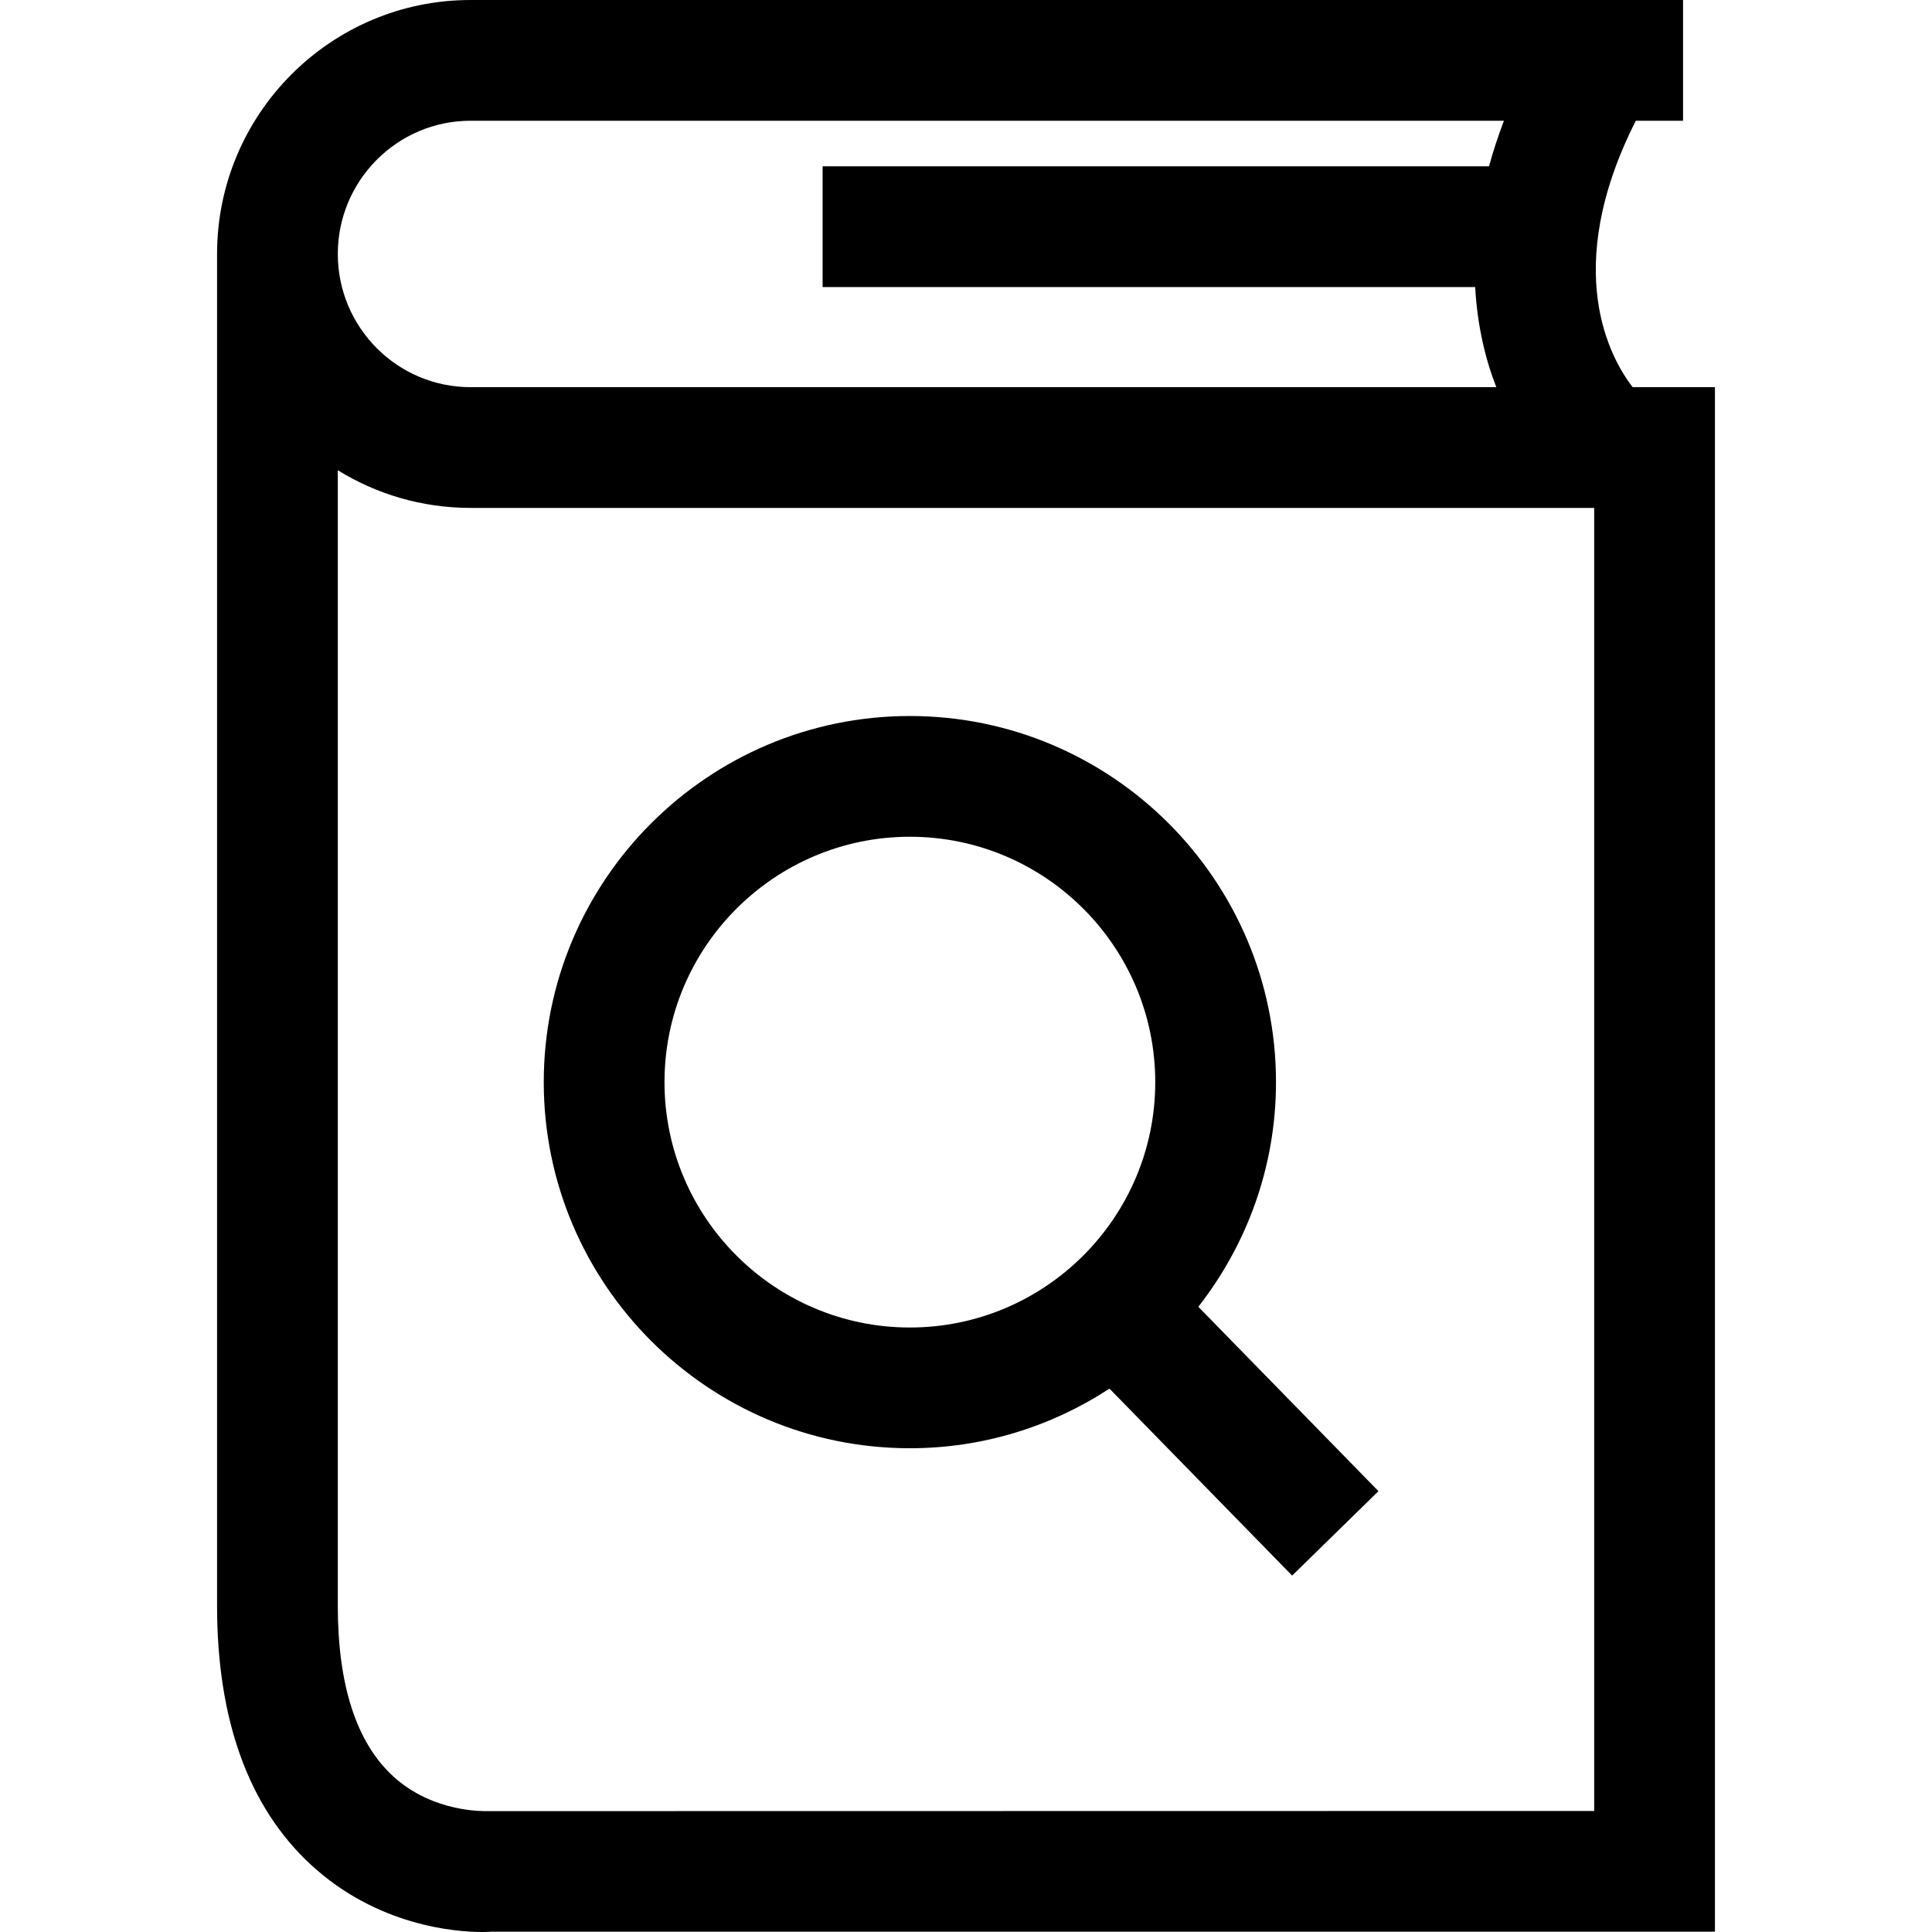
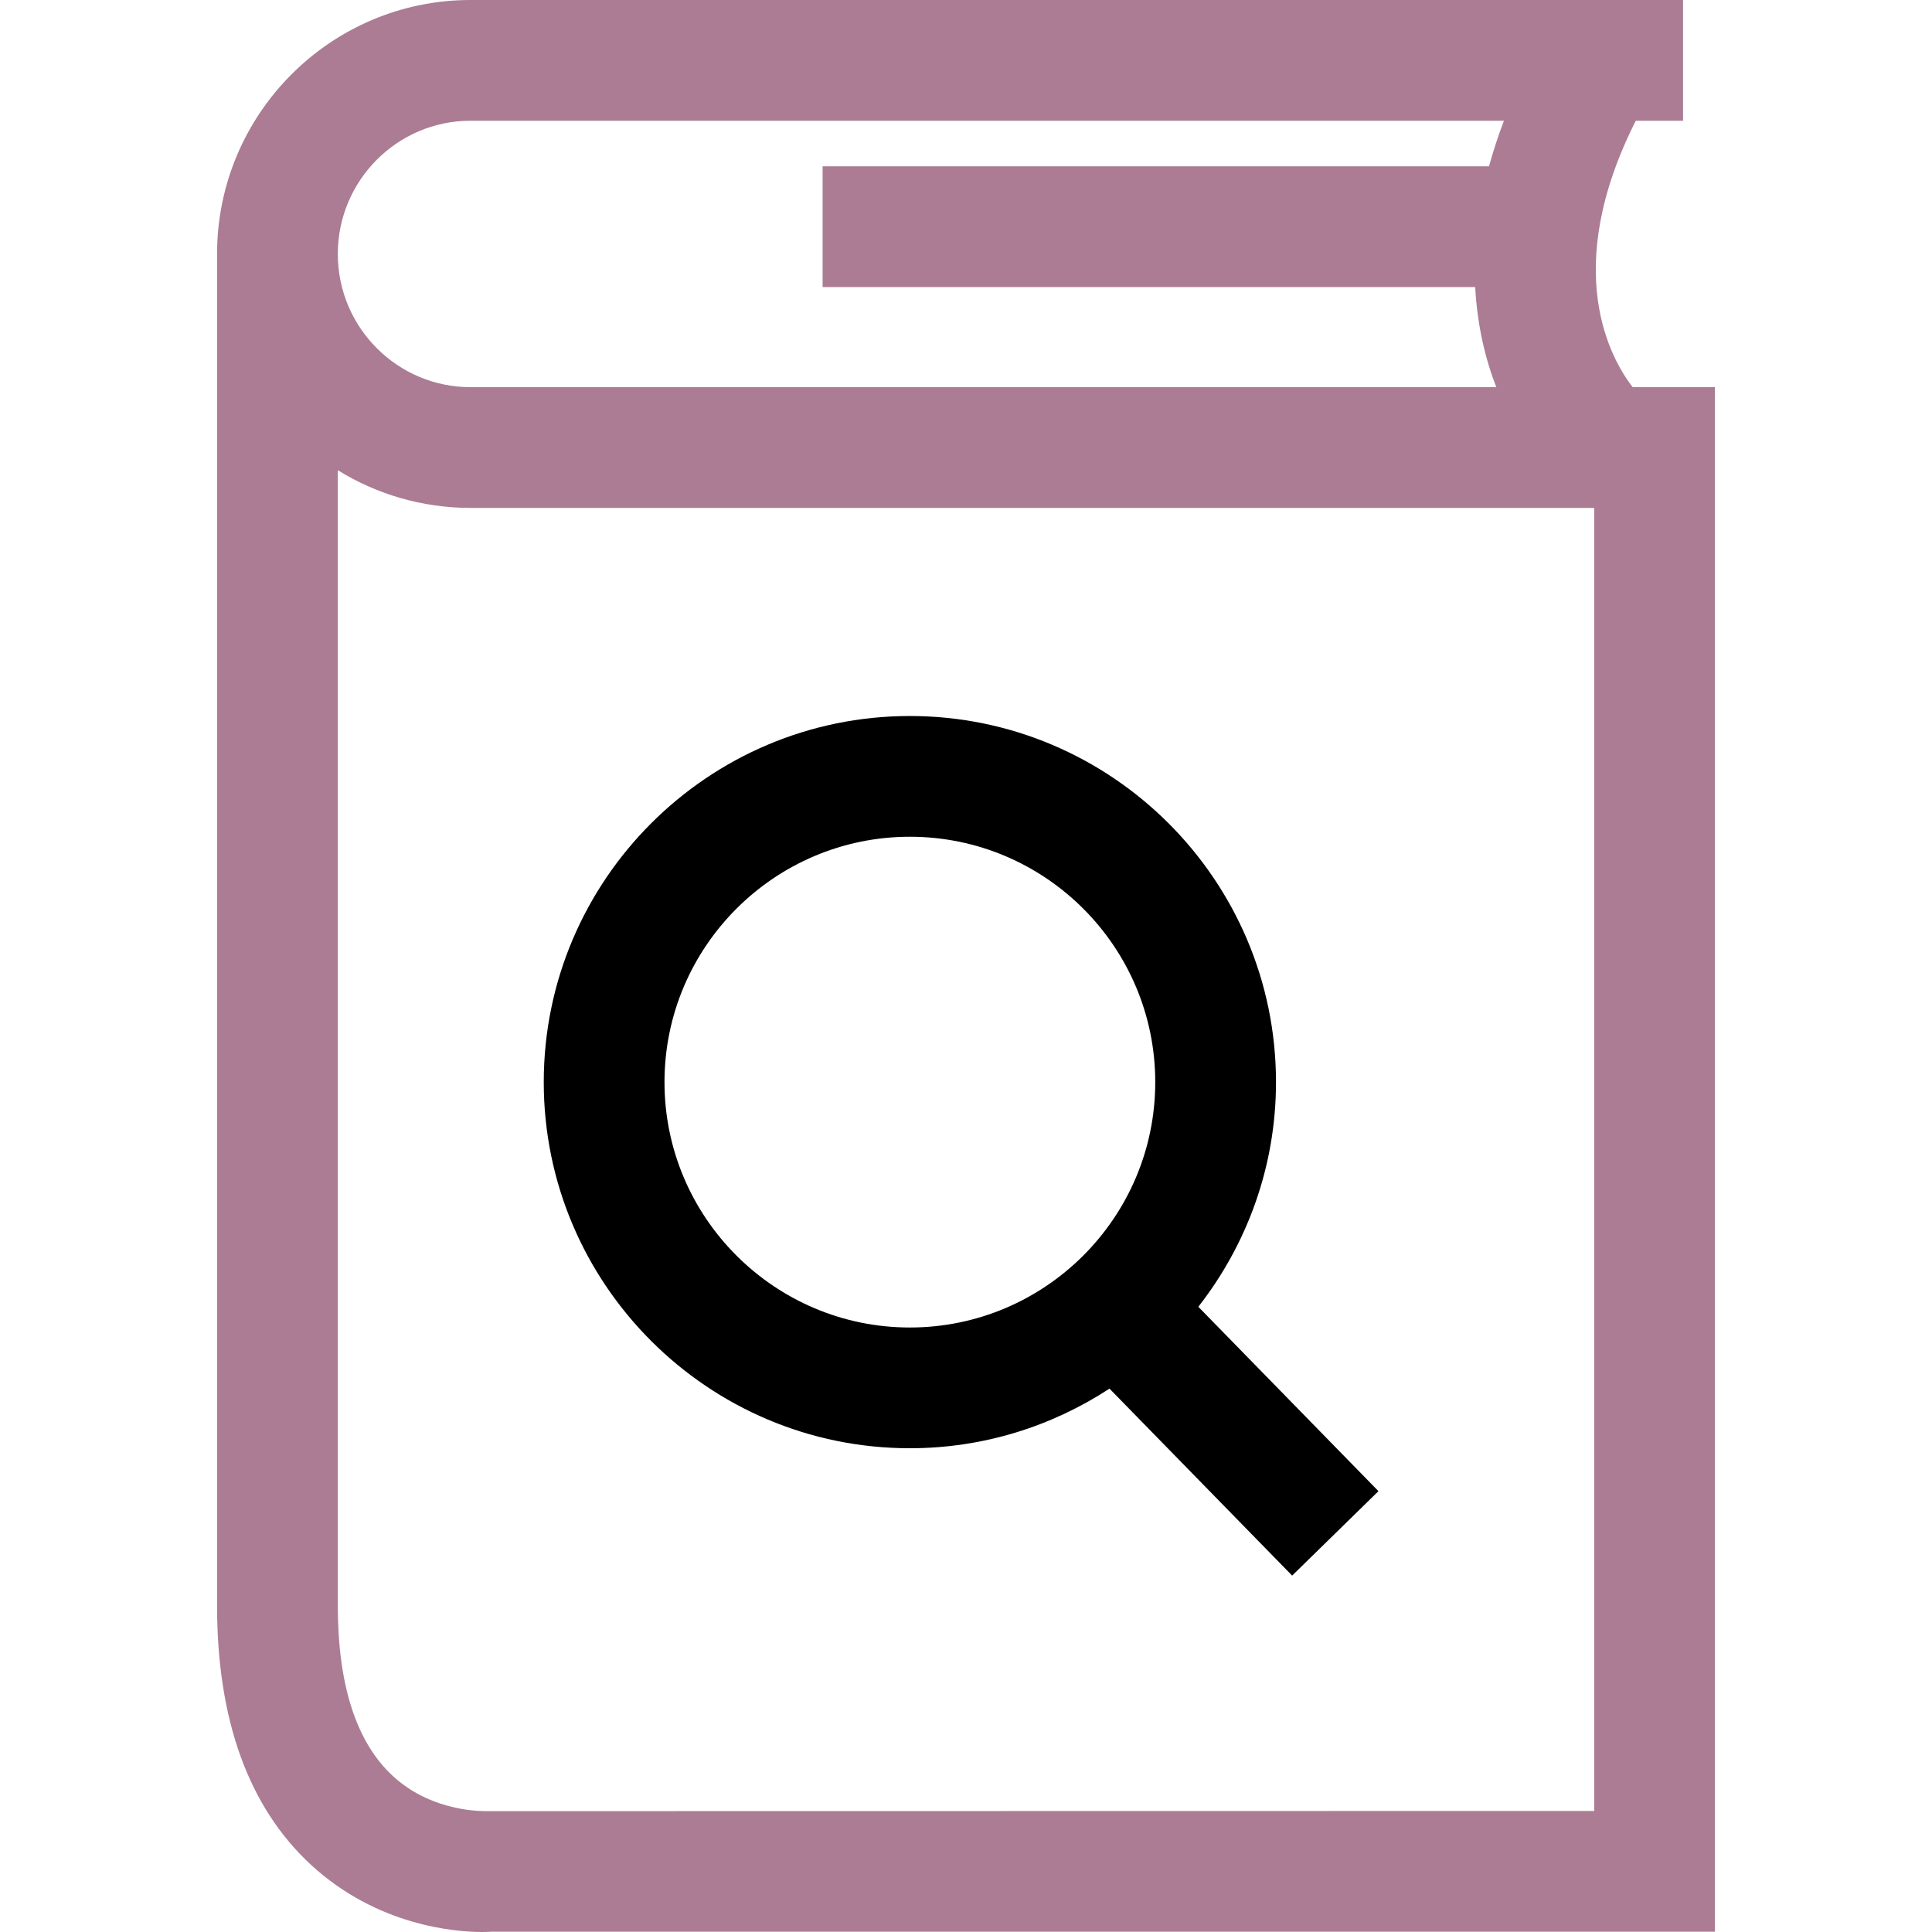
- <svg xmlns="http://www.w3.org/2000/svg" version="1.1" id="Capa_1" x="0px" y="0px" viewBox="0 0 490 490" style="enable-background:new 0 0 490 490;" xml:space="preserve">
+ <svg xmlns="http://www.w3.org/2000/svg" version="1.1" x="0px" y="0px" viewBox="0 0 490 490" style="enable-background:new 0 0 490 490;" xml:space="preserve">
  <g>
    <path d="M230.765,367.308c18.675,0,36.048-5.591,50.626-15.118l46.327,47.416l21.891-21.412l-45.686-46.76   c12.296-15.751,19.698-35.5,19.698-56.982c0-51.198-41.658-92.856-92.856-92.856c-51.198,0-92.856,41.658-92.856,92.856   C137.909,325.65,179.567,367.308,230.765,367.308z M230.765,212.219c34.316,0,62.233,27.917,62.233,62.233   c0,34.316-27.917,62.233-62.233,62.233c-34.316,0-62.233-27.917-62.233-62.233C168.532,240.136,196.449,212.219,230.765,212.219z" />
-     <path d="M434.948,98.194h-20.868c-5.485-7.068-18.384-29.641,0.796-67.571h11.983V0H119.334C83.888,0,55.052,28.904,55.052,64.416   v342.806c0,28.993,8,51.093,23.767,65.687C95.641,488.46,115.483,490,122.272,490c1.286,0,2.101-0.045,2.34-0.075h310.336V98.194z    M119.334,30.623h262.1c-1.518,3.974-2.77,7.822-3.783,11.559h-169.02v30.623h165.511c0.532,9.829,2.604,18.348,5.356,25.39   H119.334c-18.556,0-33.659-15.147-33.659-33.778C85.675,45.785,100.777,30.623,119.334,30.623z M404.325,459.302l-280.902,0.045   c-0.127-0.045-13.517,0.598-23.805-8.927c-9.256-8.553-13.943-23.087-13.943-43.198V119.263c9.794,6.056,21.33,9.555,33.659,9.555   h284.991V459.302z" />
+     <path fill="#AB7C94" d="M434.948,98.194h-20.868c-5.485-7.068-18.384-29.641,0.796-67.571h11.983V0H119.334C83.888,0,55.052,28.904,55.052,64.416   v342.806c0,28.993,8,51.093,23.767,65.687C95.641,488.46,115.483,490,122.272,490c1.286,0,2.101-0.045,2.34-0.075h310.336V98.194z    M119.334,30.623h262.1c-1.518,3.974-2.77,7.822-3.783,11.559h-169.02v30.623h165.511c0.532,9.829,2.604,18.348,5.356,25.39   H119.334c-18.556,0-33.659-15.147-33.659-33.778C85.675,45.785,100.777,30.623,119.334,30.623z M404.325,459.302l-280.902,0.045   c-0.127-0.045-13.517,0.598-23.805-8.927c-9.256-8.553-13.943-23.087-13.943-43.198V119.263c9.794,6.056,21.33,9.555,33.659,9.555   h284.991V459.302z" />
  </g>
-   <g>
- </g>
-   <g>
- </g>
-   <g>
- </g>
-   <g>
- </g>
-   <g>
- </g>
-   <g>
- </g>
-   <g>
- </g>
-   <g>
- </g>
-   <g>
- </g>
-   <g>
- </g>
-   <g>
- </g>
-   <g>
- </g>
-   <g>
- </g>
-   <g>
- </g>
-   <g>
- </g>
</svg>
